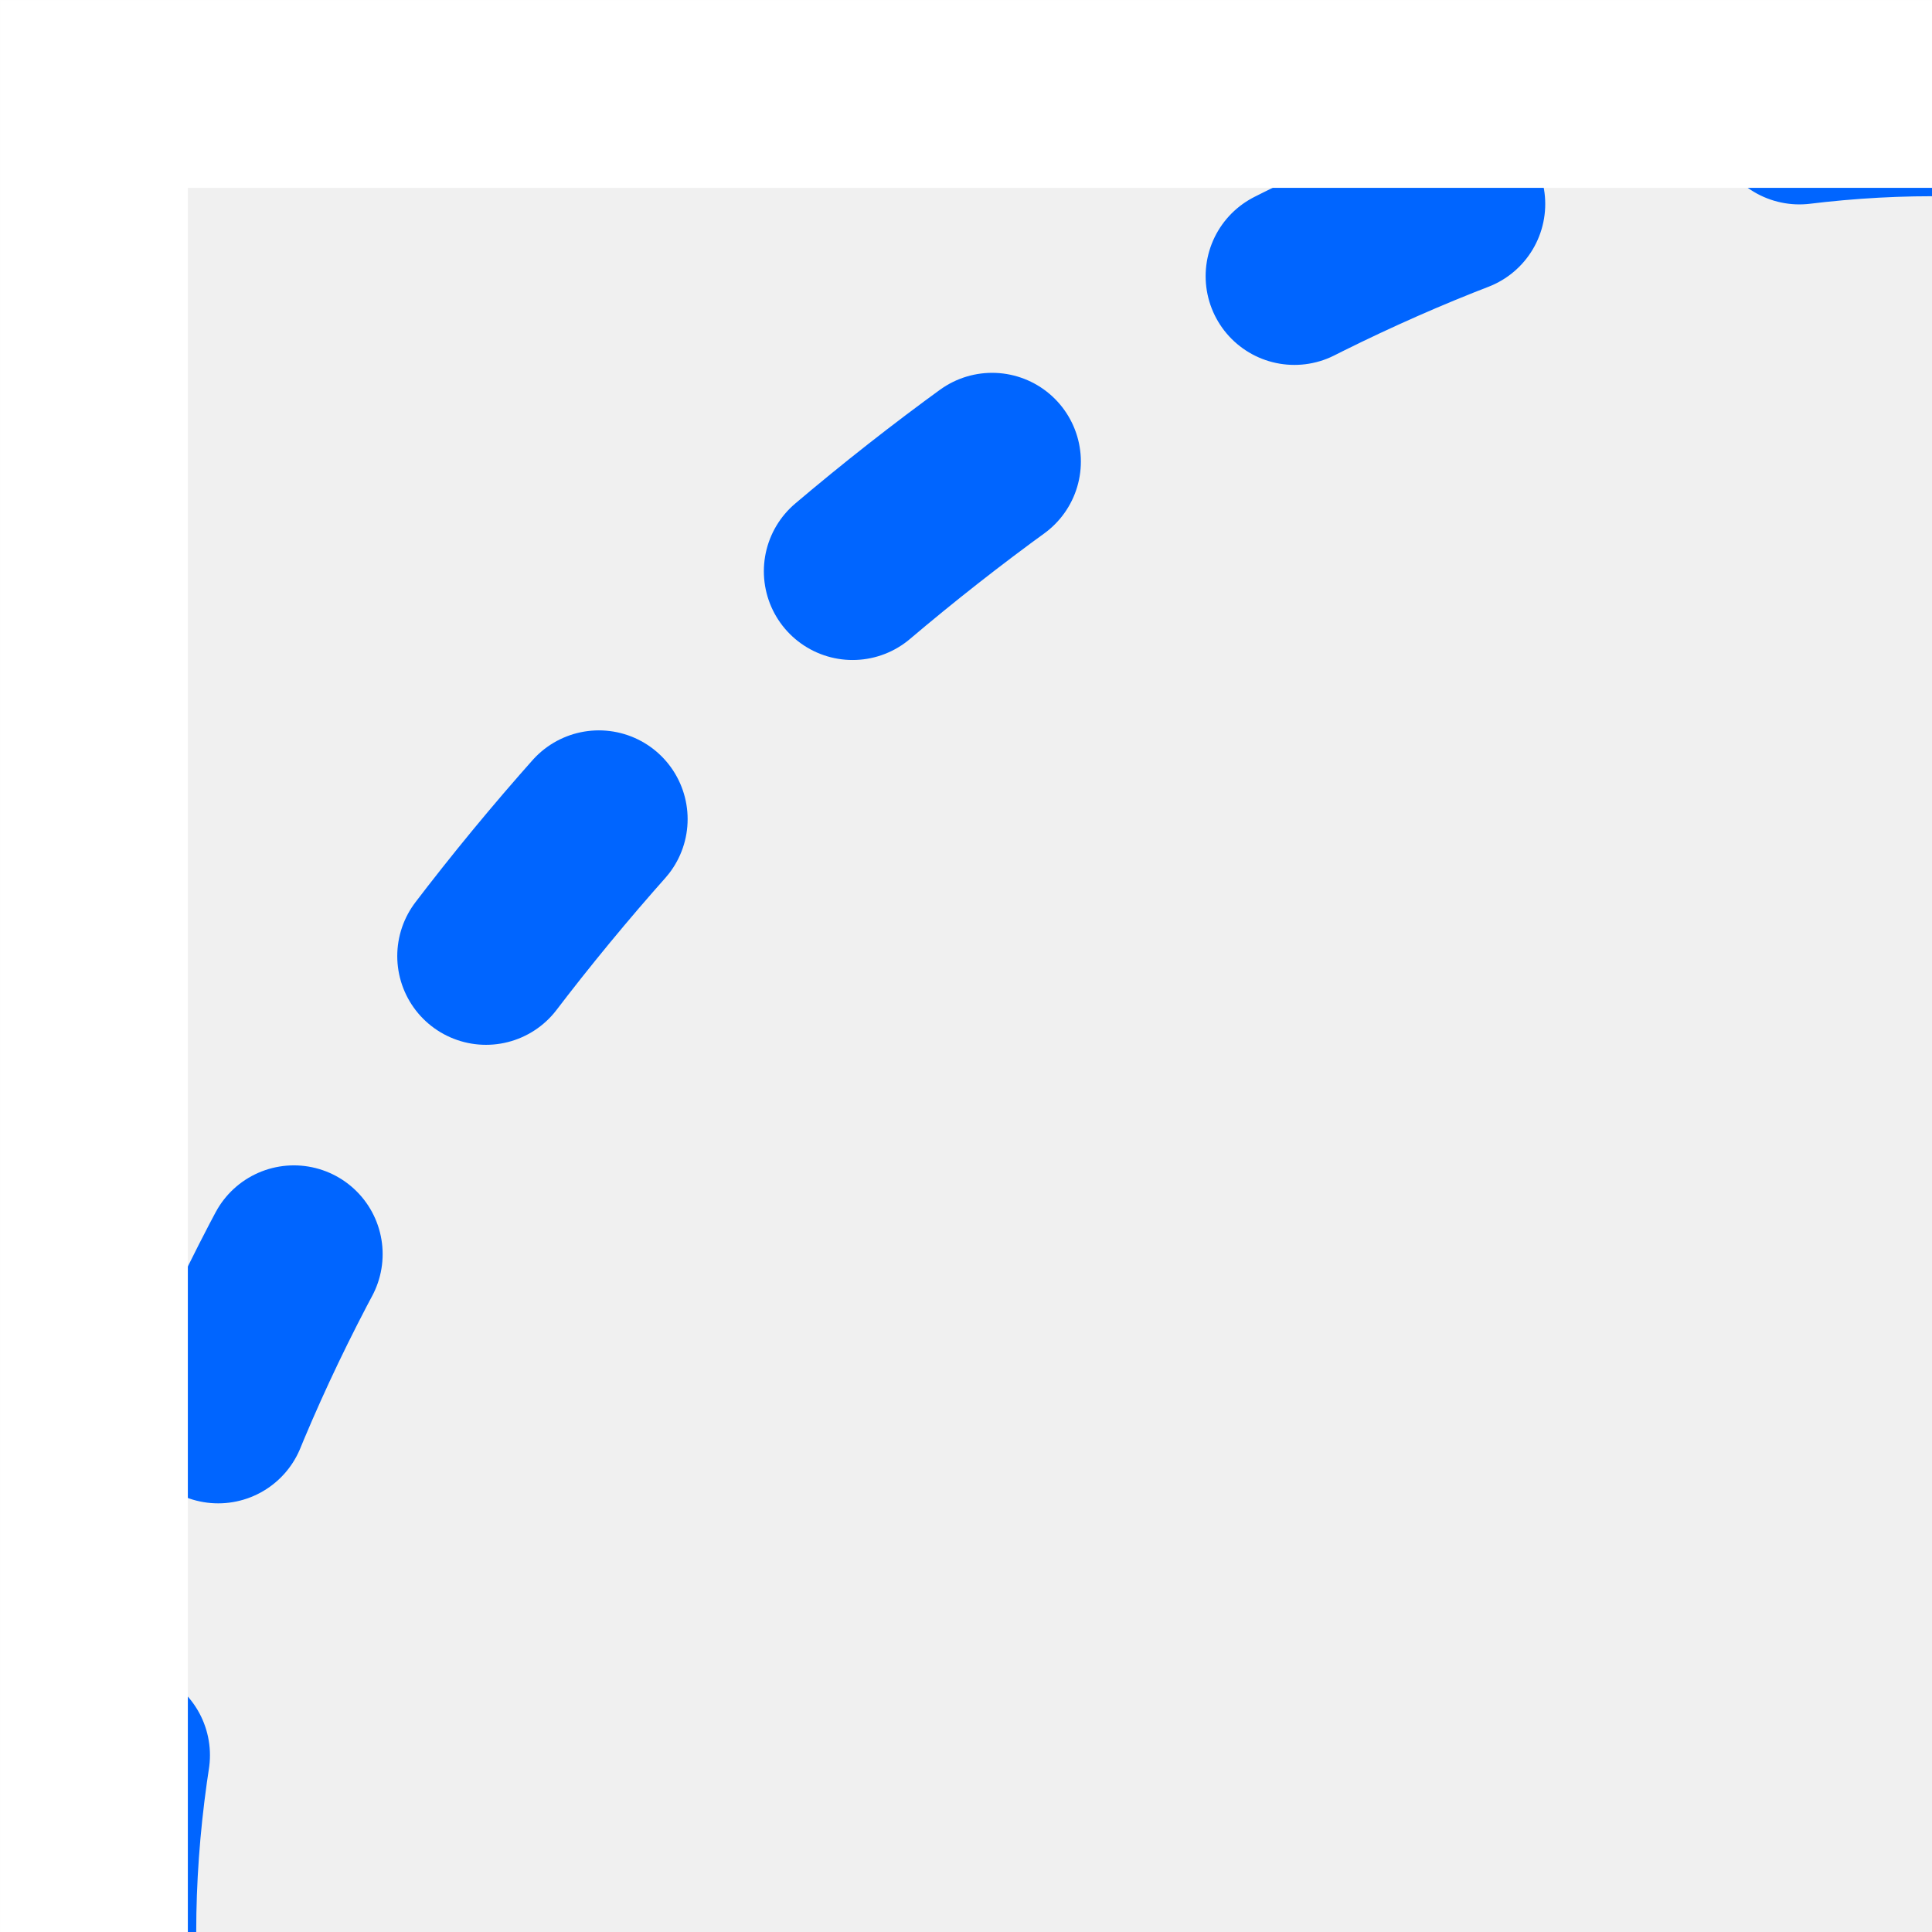
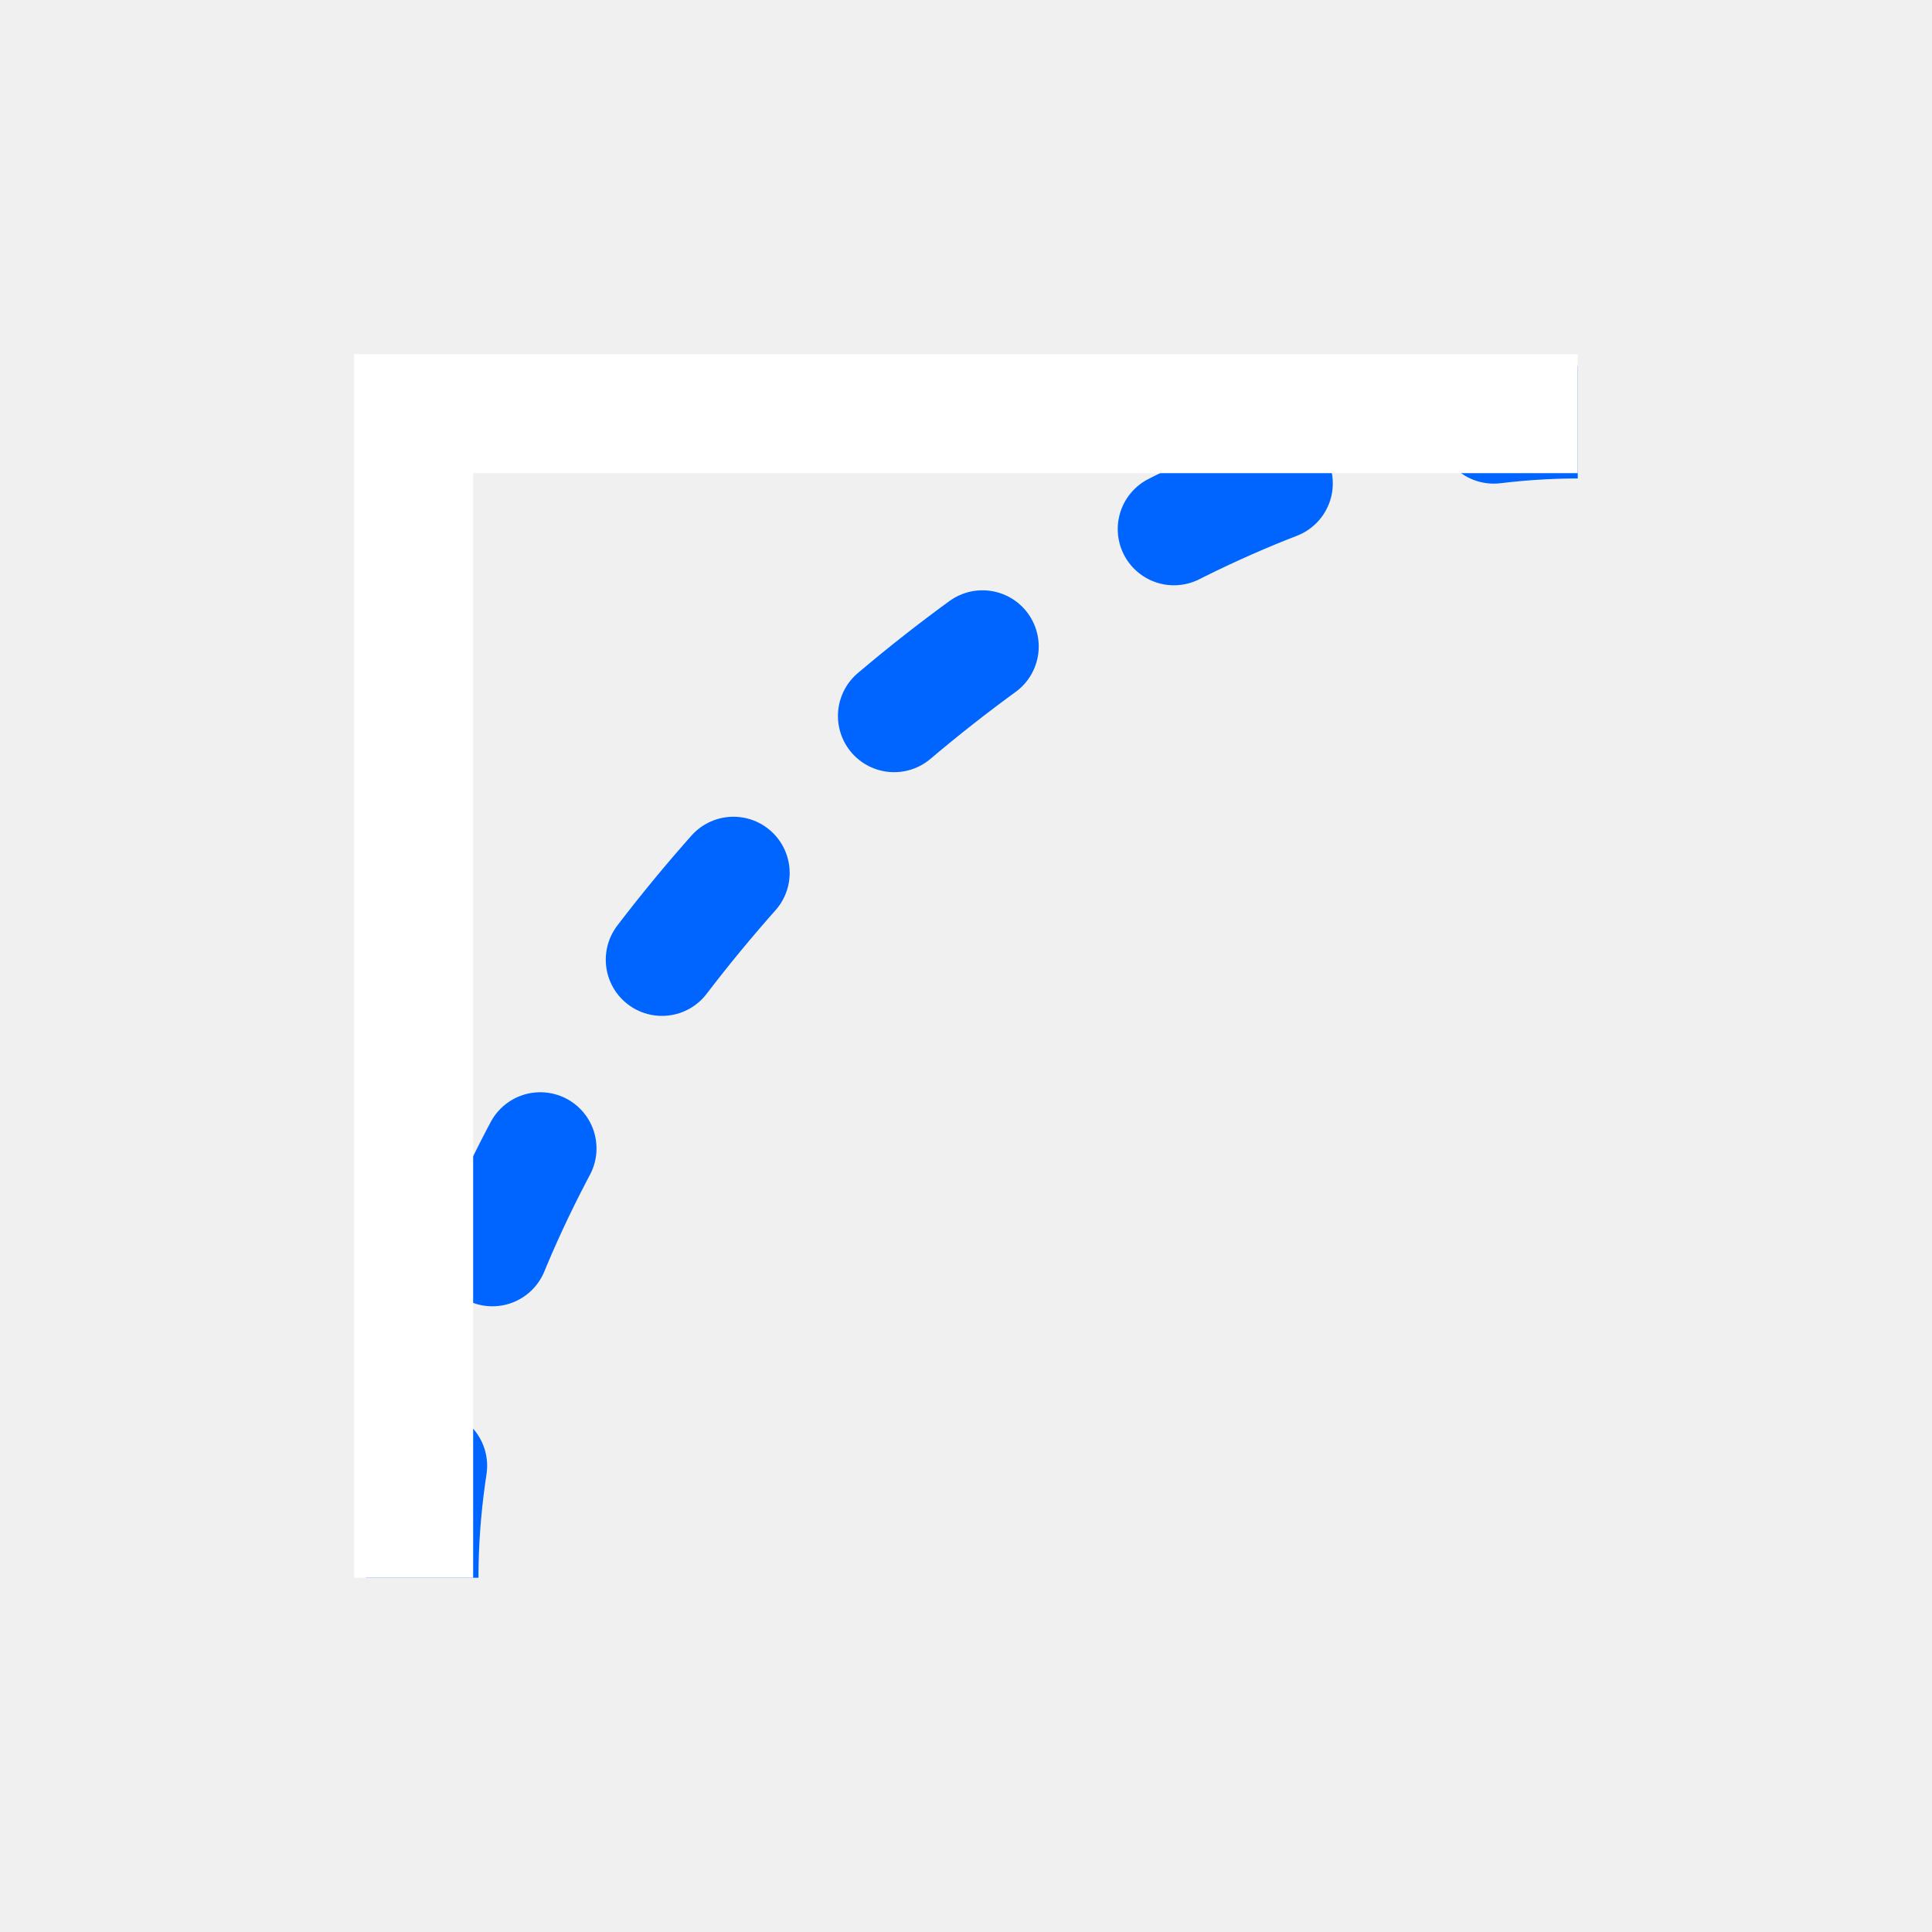
- <svg xmlns="http://www.w3.org/2000/svg" width="800px" height="800px" fill="#000000" version="1.1" viewBox="0 0 24 24">
-   <path d="m1.335 24c0-10.659 12.534-22.665 22.665-22.665" style="fill:none;stroke-dasharray:2.205, 4.41;stroke-linecap:round;stroke-width:2.205;stroke:#0065ff" />
-   <path d="m1.167 24.713v-23.546h23.546" style="fill:none;stroke-width:2.333;stroke:#fff" />
+ <svg xmlns="http://www.w3.org/2000/svg" width="800px" height="800px" fill="#000000" version="1.1" viewBox="-6.947 -6.947 37.895 37.895">
+   <clipPath id="icon-frame">
+     <rect x="0" y="0" width="24" height="24" />
+   </clipPath>
+   <g clip-path="url(#icon-frame)">
+     <path d="m1.335 24c0-10.659 12.534-22.665 22.665-22.665" style="fill:none;stroke-dasharray:2.205, 4.41;stroke-linecap:round;stroke-width:2.205;stroke:#0065ff" />
+     <path d="m1.167 24.713v-23.546h23.546" style="fill:none;stroke-width:2.333;stroke:#fff" />
+   </g>
</svg>
